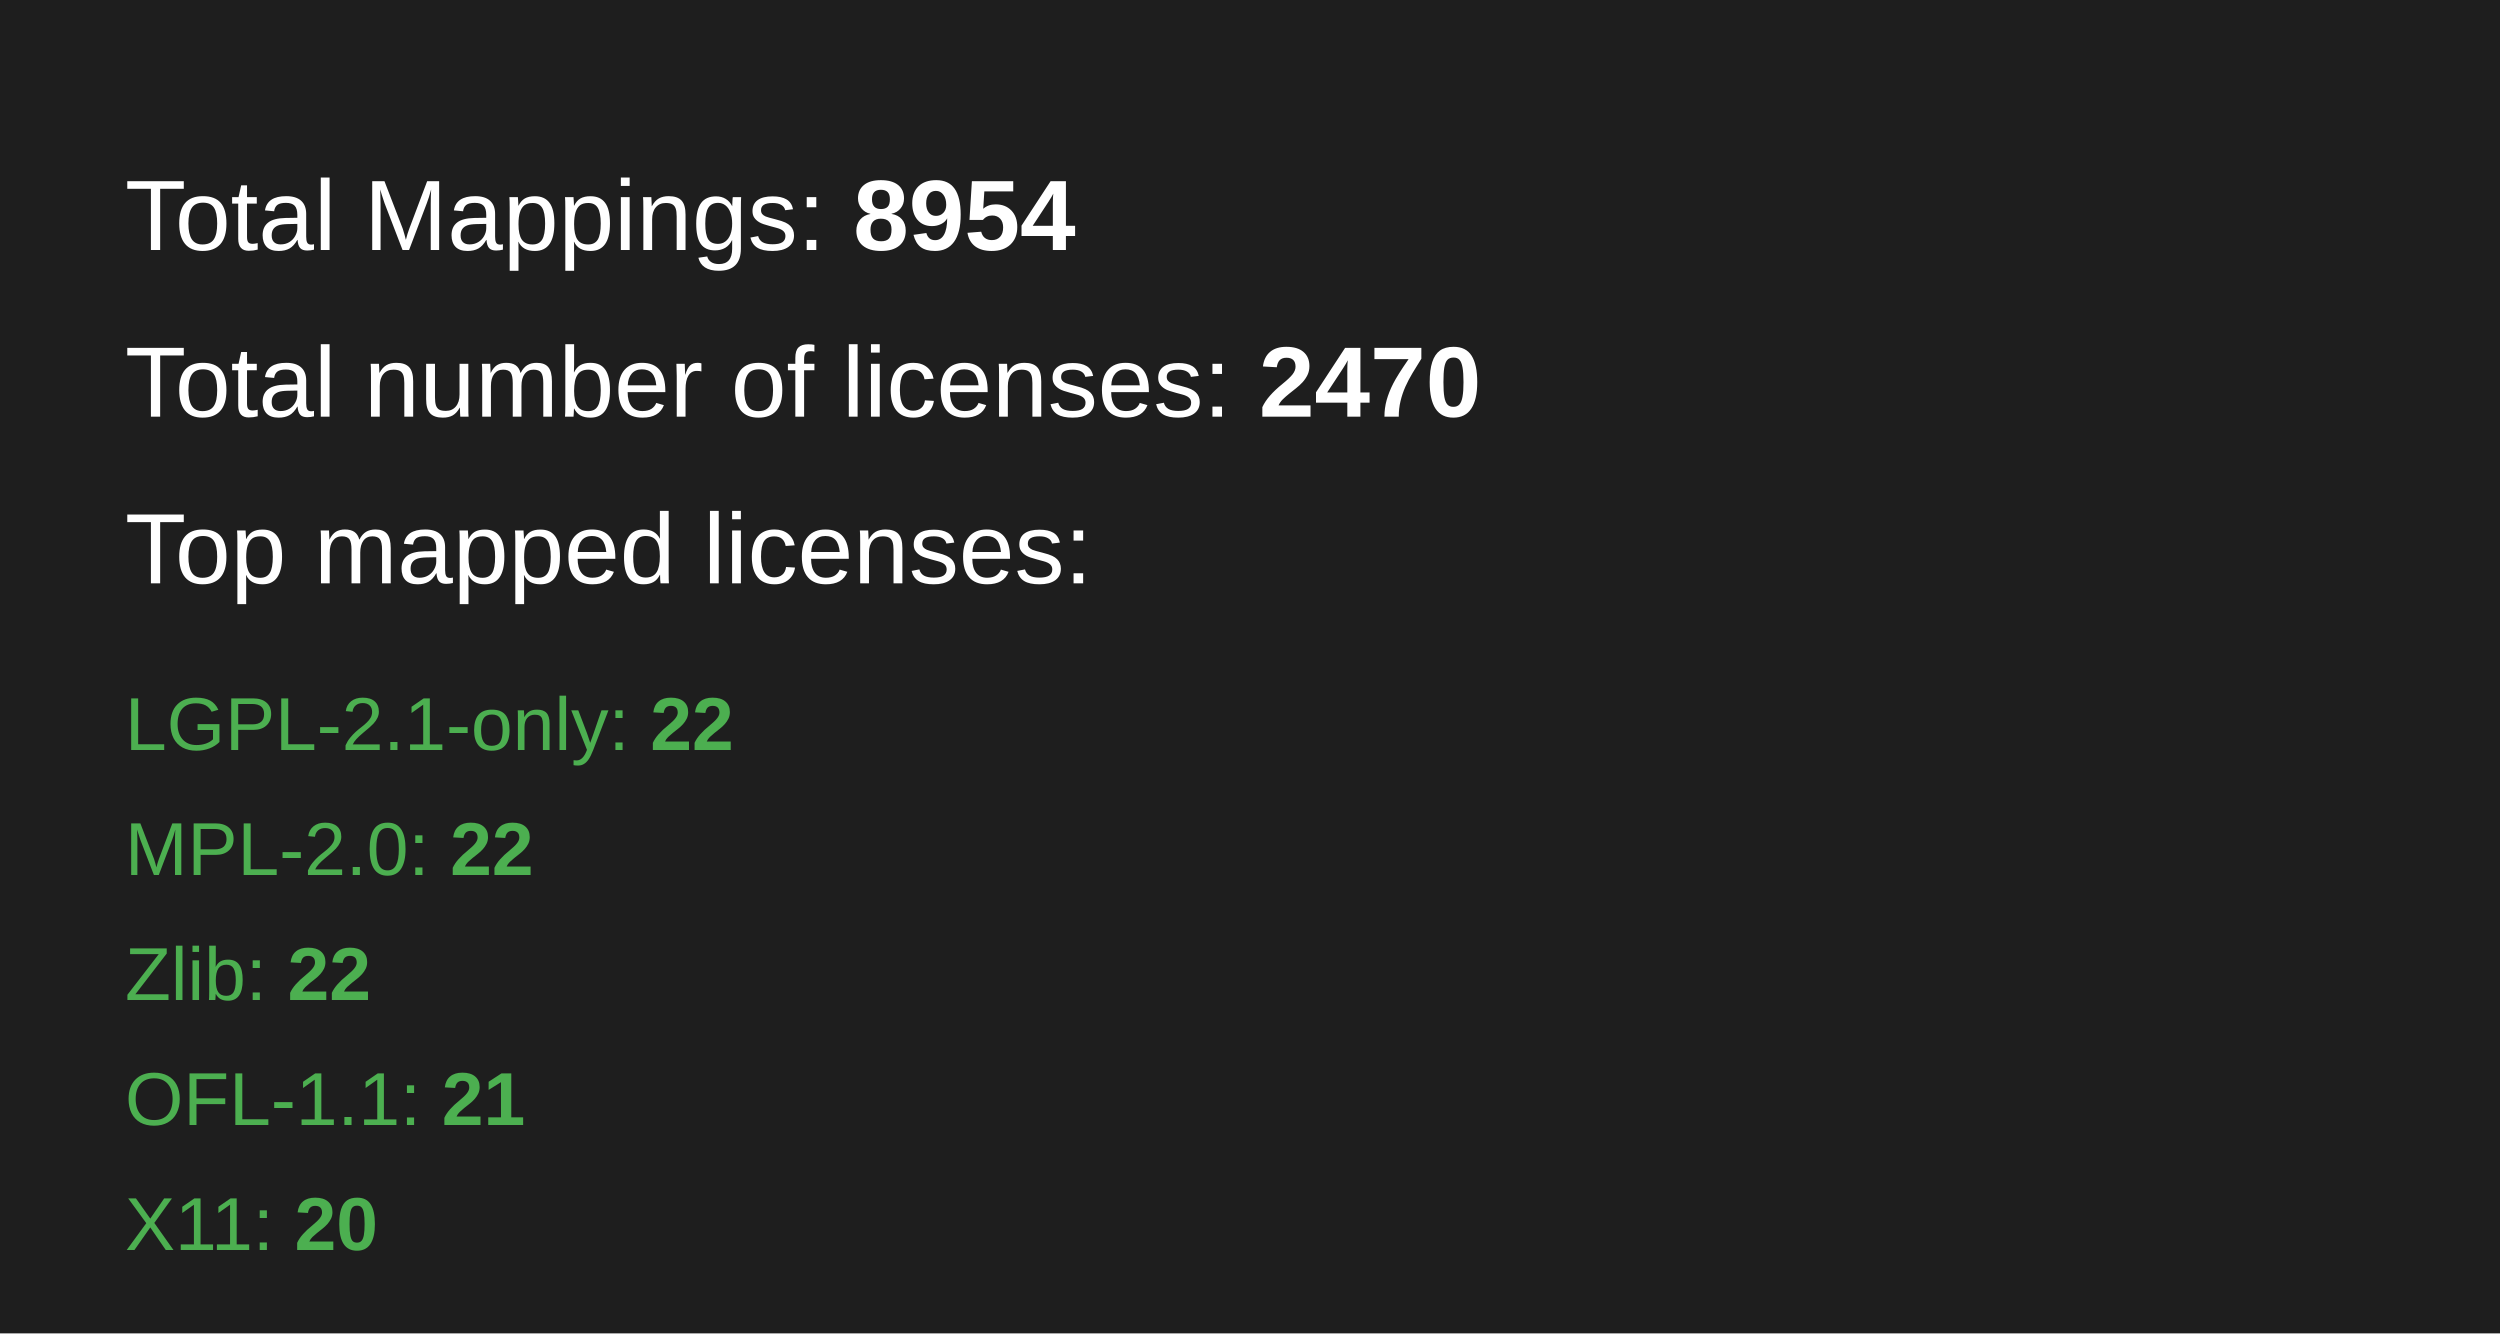
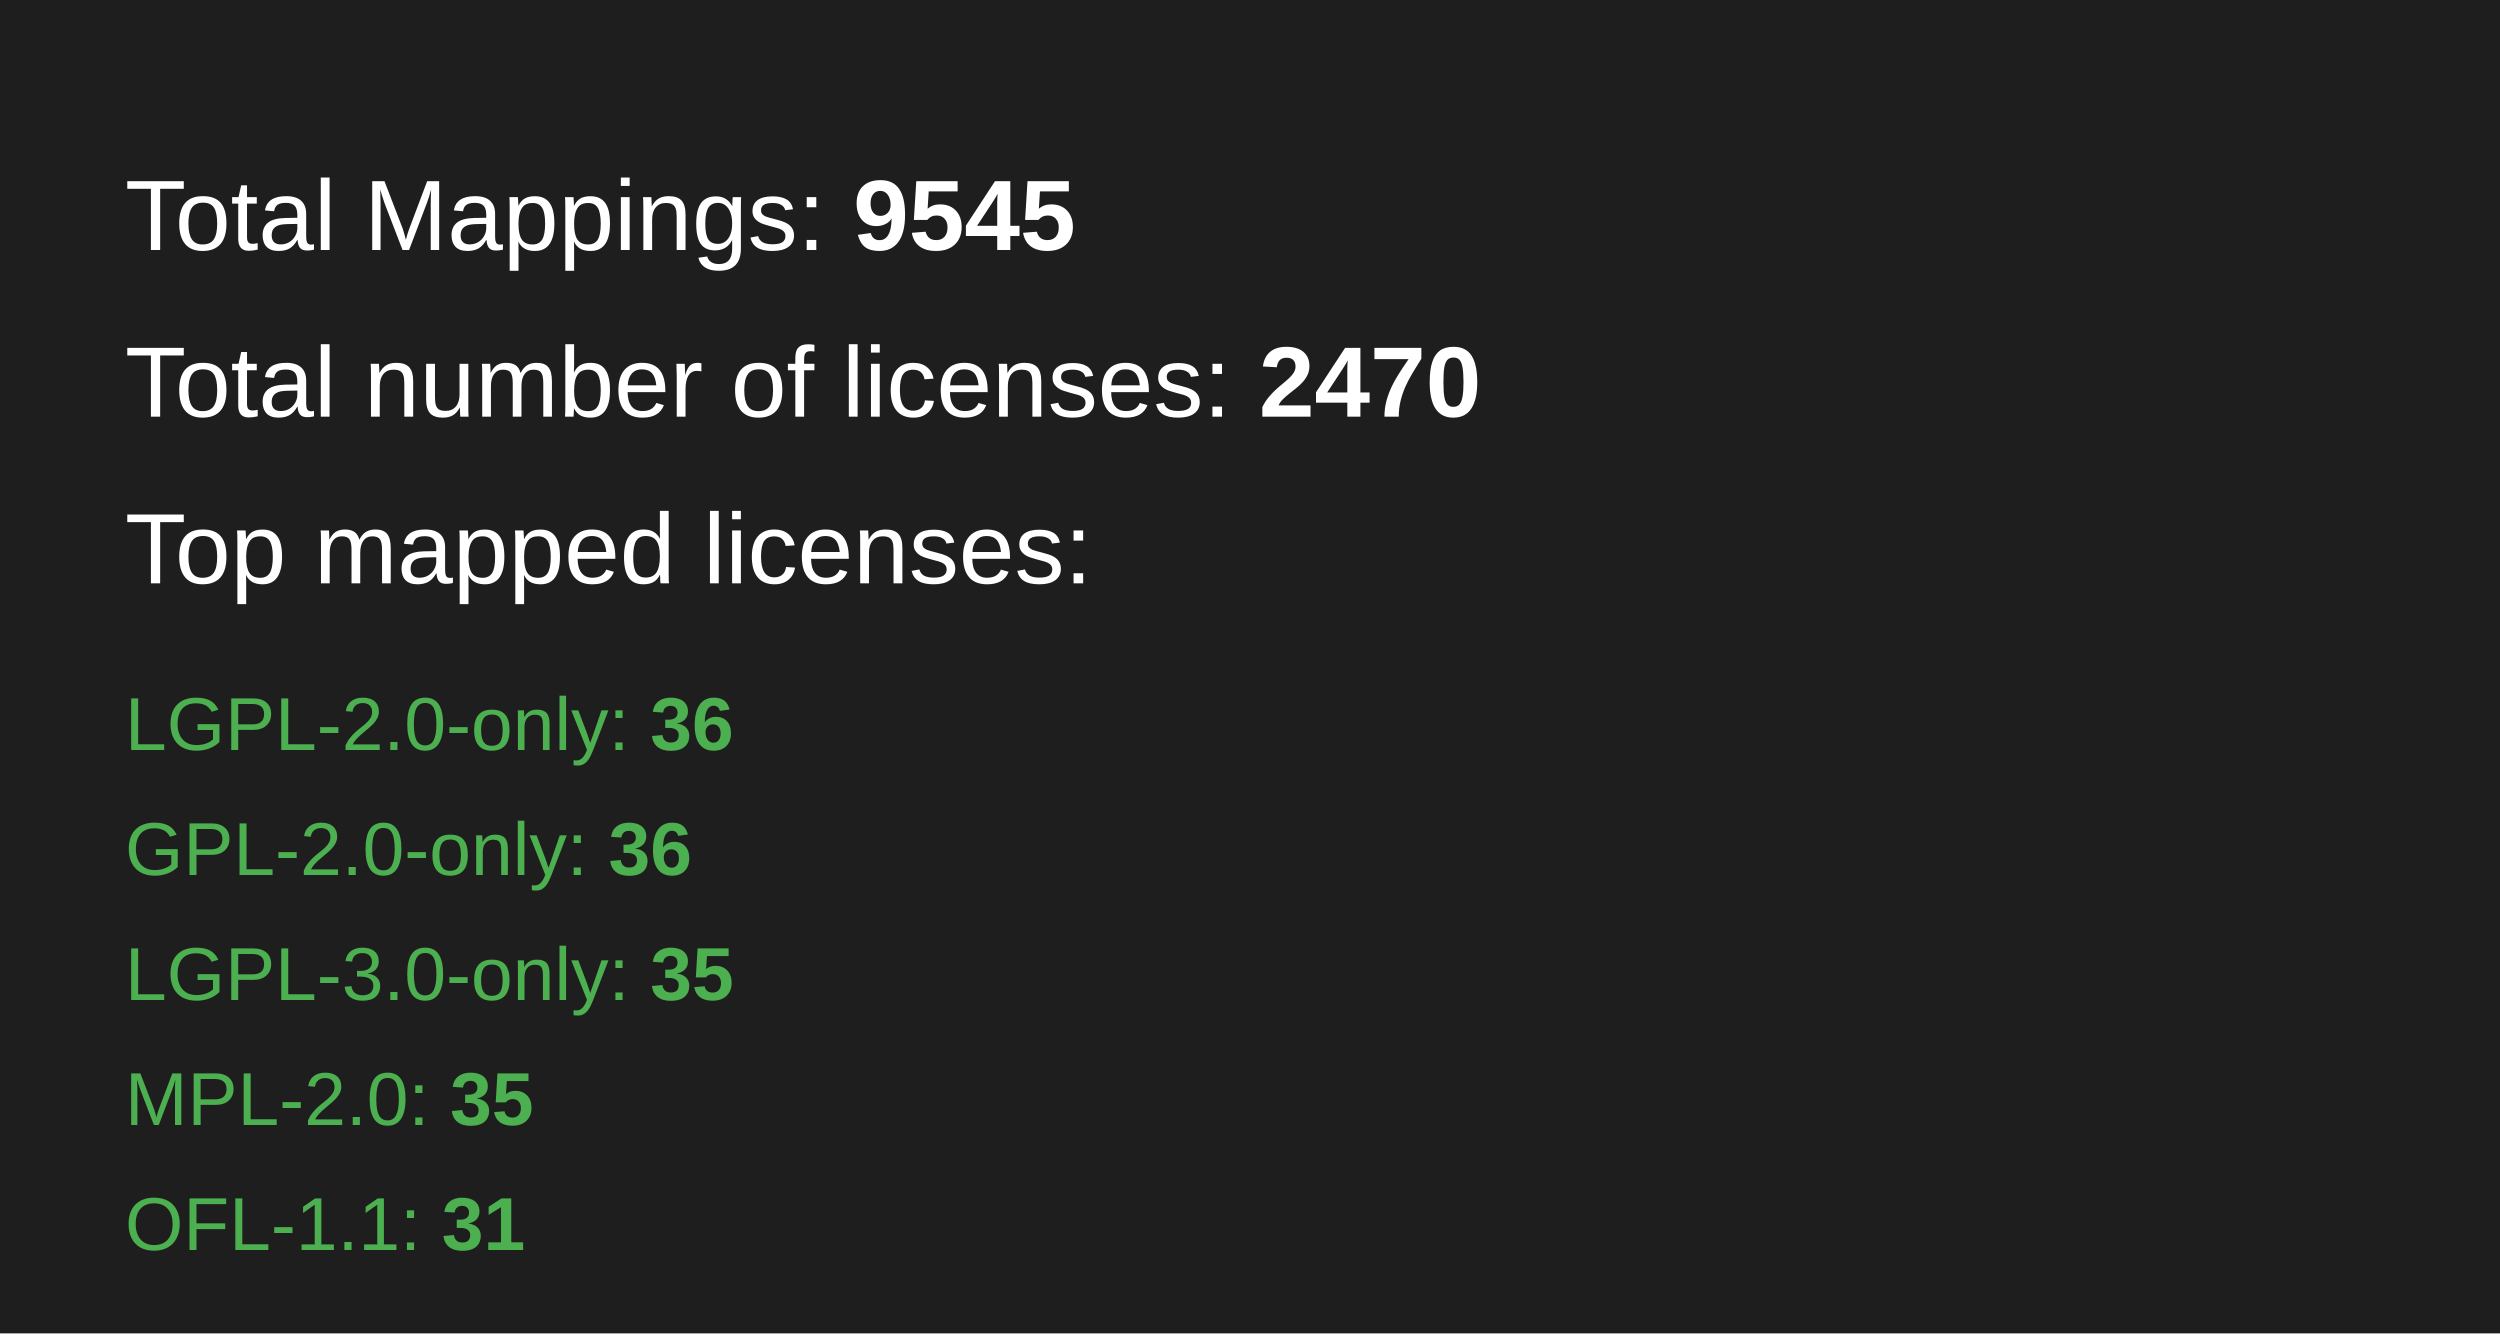
<svg xmlns="http://www.w3.org/2000/svg" width="600" height="320">
  <rect width="100%" height="100%" fill="#1e1e1e" />
  <text x="30" y="60" font-family="Arial, sans-serif" font-size="24" fill="#ffffff">
-         Total Mappings: <tspan font-weight="bold">8954</tspan>
+         Total Mappings: <tspan font-weight="bold">9545</tspan>
  </text>
  <text x="30" y="100" font-family="Arial, sans-serif" font-size="24" fill="#ffffff">
        Total number of licenses: <tspan font-weight="bold">2470</tspan>
  </text>
  <text x="30" y="140" font-family="Arial, sans-serif" font-size="24" fill="#ffffff">
        Top mapped licenses:
    </text>
-   <text x="30" y="180" font-family="Arial, sans-serif" font-size="18" fill="#4caf50">LGPL-2.1-only: <tspan font-weight="bold">22</tspan>
+   <text x="30" y="180" font-family="Arial, sans-serif" font-size="18" fill="#4caf50">LGPL-2.0-only: <tspan font-weight="bold">36</tspan>
  </text>
-   <text x="30" y="210" font-family="Arial, sans-serif" font-size="18" fill="#4caf50">MPL-2.0: <tspan font-weight="bold">22</tspan>
+   <text x="30" y="210" font-family="Arial, sans-serif" font-size="18" fill="#4caf50">GPL-2.0-only: <tspan font-weight="bold">36</tspan>
  </text>
-   <text x="30" y="240" font-family="Arial, sans-serif" font-size="18" fill="#4caf50">Zlib: <tspan font-weight="bold">22</tspan>
+   <text x="30" y="240" font-family="Arial, sans-serif" font-size="18" fill="#4caf50">LGPL-3.0-only: <tspan font-weight="bold">35</tspan>
  </text>
-   <text x="30" y="270" font-family="Arial, sans-serif" font-size="18" fill="#4caf50">OFL-1.1: <tspan font-weight="bold">21</tspan>
+   <text x="30" y="270" font-family="Arial, sans-serif" font-size="18" fill="#4caf50">MPL-2.0: <tspan font-weight="bold">35</tspan>
  </text>
-   <text x="30" y="300" font-family="Arial, sans-serif" font-size="18" fill="#4caf50">X11: <tspan font-weight="bold">20</tspan>
+   <text x="30" y="300" font-family="Arial, sans-serif" font-size="18" fill="#4caf50">OFL-1.1: <tspan font-weight="bold">31</tspan>
  </text>
  <text>

    </text>
</svg>
